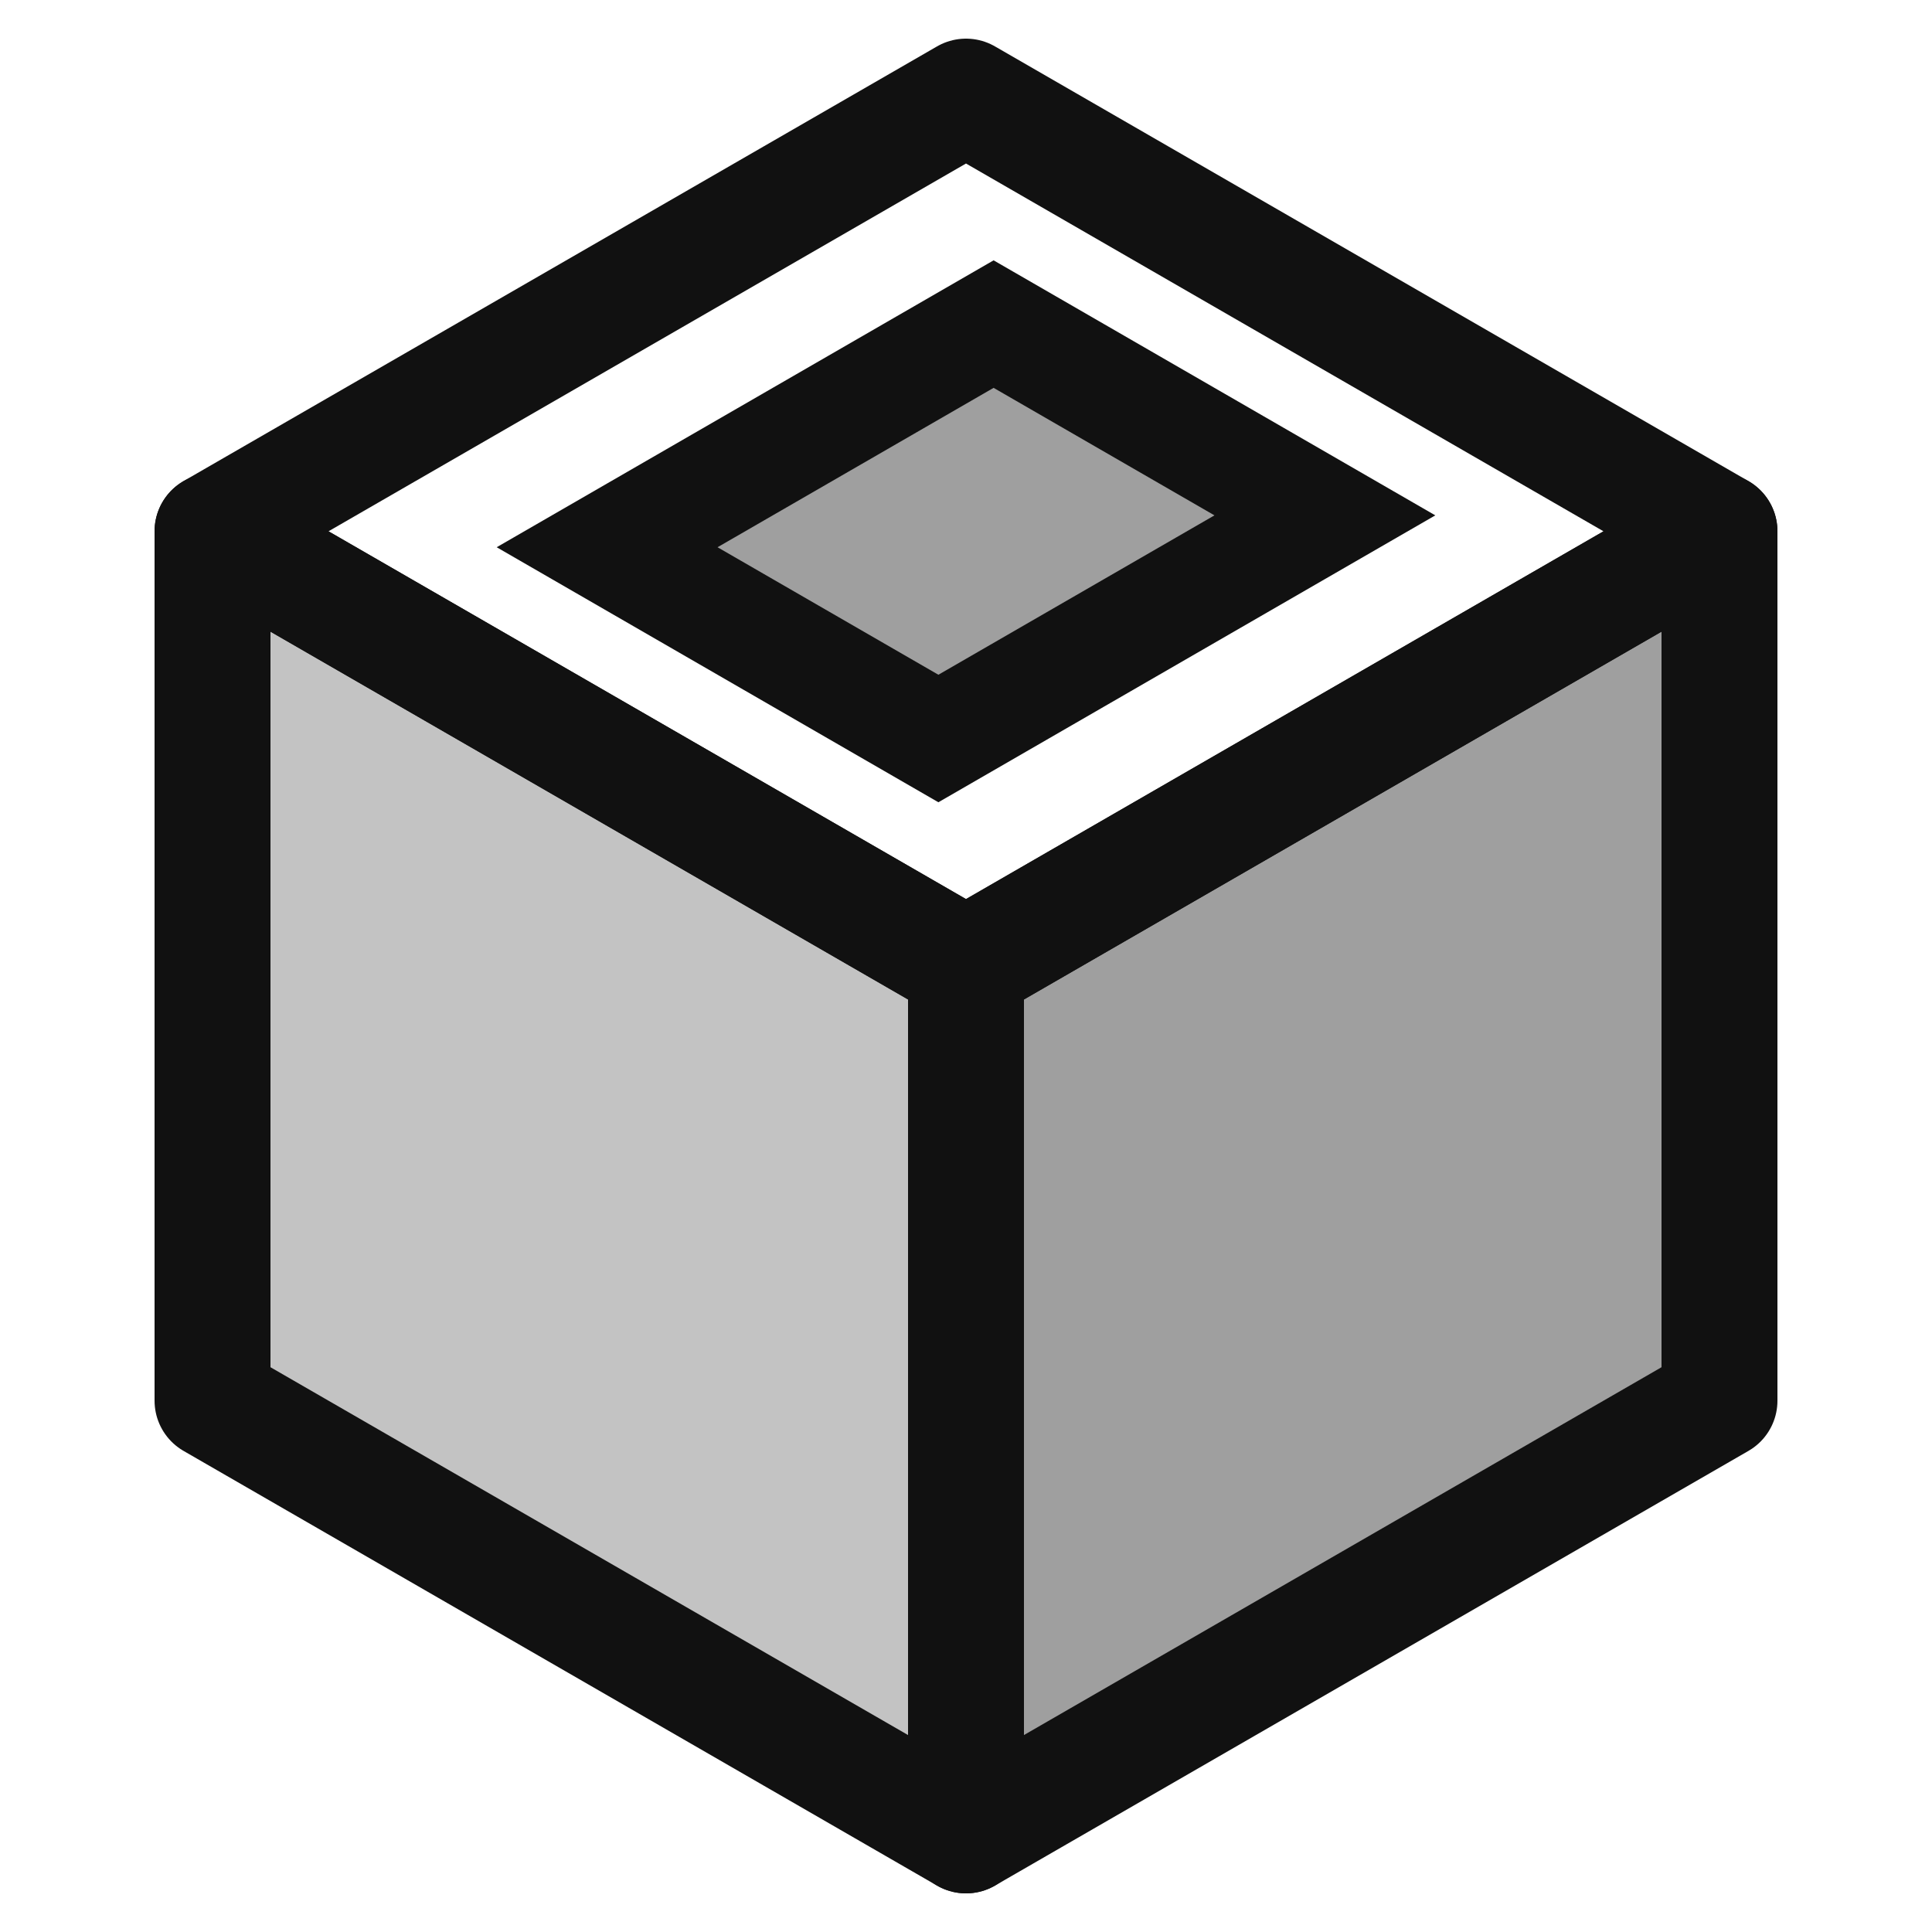
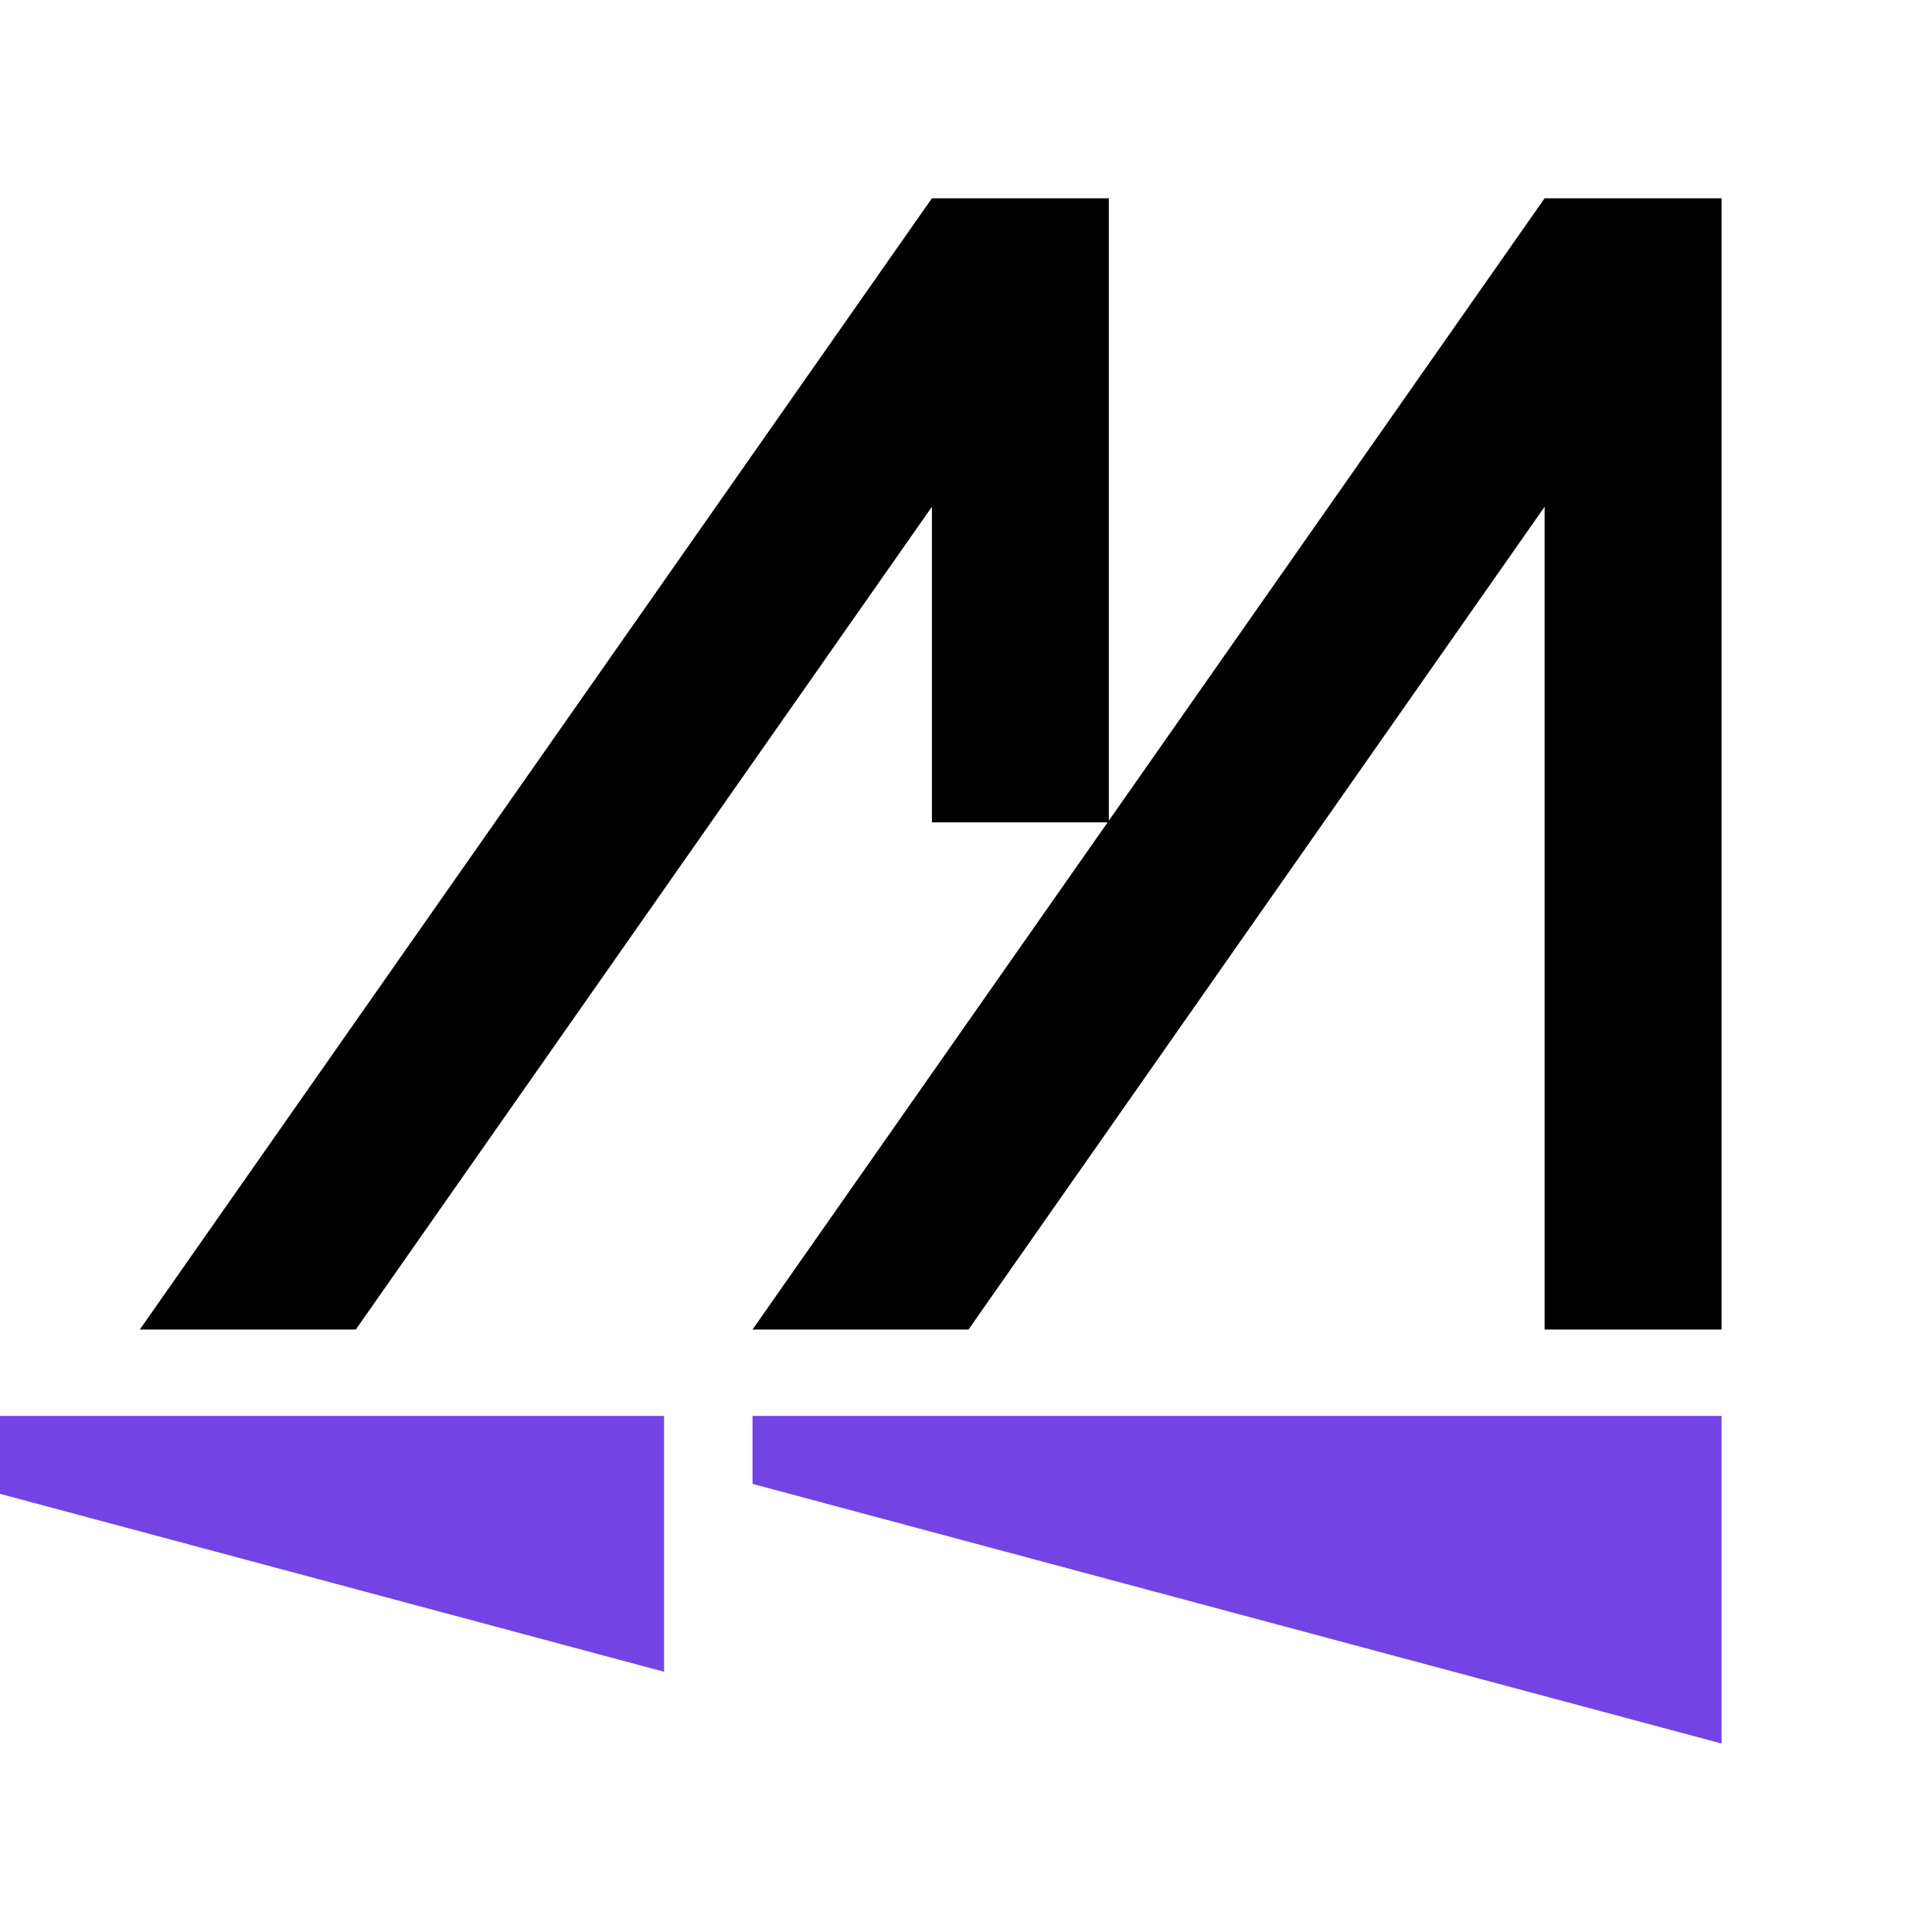
- <svg xmlns="http://www.w3.org/2000/svg" width="32" height="32" viewBox="0 0 32 32">
-   <style>
-     :root {
-       color: #111111;
-     }
- 
-     @media (prefers-color-scheme: dark) {
-       :root {
-         color: #f5f5f5;
-       }
-     }
-   </style>
-   <g transform="translate(16, 16) scale(0.48)">
-     <path d="M0 0 L-26 -15 L-26 15 L0 30 Z" fill="currentColor" fill-opacity="0.25" stroke="currentColor" stroke-width="4" stroke-linejoin="round" />
-     <path d="M0 0 L26 -15 L26 15 L0 30 Z" fill="currentColor" fill-opacity="0.4" stroke="currentColor" stroke-width="4" stroke-linejoin="round" />
-     <path d="M0 -30 L-26 -15 L0 0 L26 -15 Z" fill="none" stroke="currentColor" stroke-width="4" stroke-linejoin="round" />
-     <g transform="matrix(0.866, 0.5, -0.866, 0.5, 0, -15) scale(0.55)">
-       <rect x="-12" y="-14" width="24" height="28" fill="currentColor" fill-opacity="0.4" stroke="currentColor" stroke-width="8" />
-     </g>
-   </g>
+ <svg xmlns="http://www.w3.org/2000/svg" width="512" height="512" viewBox="128 266.5 190 190">
+   <path transform="translate(202.0063 286.0004)" d="M 77.897 0 C 77.897 0, 0 111.249, 0 111.249 C 0 111.249, 21.241 111.249, 21.241 111.249 C 21.241 111.249, 77.897 30.336, 77.897 30.336 C 77.897 30.336, 77.897 111.249, 77.897 111.249 C 77.897 111.249, 95.297 111.249, 95.297 111.249 C 95.297 111.249, 95.297 5.485, 95.297 5.485 C 95.297 5.485, 95.297 0, 95.297 0 C 95.297 0, 77.897 0, 77.897 0 Z" fill="rgb(0,0,0)" />
+   <path transform="translate(141.751 286.0004)" d="M 77.897 0 C 77.897 0, 0 111.249, 0 111.249 C 0 111.249, 21.241 111.249, 21.241 111.249 C 21.241 111.249, 77.897 30.336, 77.897 30.336 C 77.897 30.336, 77.897 61.374, 77.897 61.374 C 77.897 61.374, 95.297 61.374, 95.297 61.374 C 95.297 61.374, 95.297 5.485, 95.297 5.485 C 95.297 5.485, 95.297 0, 95.297 0 C 95.297 0, 77.897 0, 77.897 0 Z" fill="rgb(0,0,0)" />
+   <path transform="translate(120 405.7494)" d="M 0 0 C 0 0, 0 5.517, 0 5.517 C 0 5.517, 73.306 25.158, 73.306 25.158 C 73.306 25.158, 73.306 0, 73.306 0 C 73.306 0, 0 0, 0 0 Z" fill="rgb(115,68,227)" />
+   <path transform="translate(202.0057 405.7494)" d="M 95.298 0 C 95.298 0, 0 0, 0 0 C 0 0, 0 6.682, 0 6.682 C 0 6.682, 95.298 32.217, 95.298 32.217 C 95.298 32.217, 95.298 0, 95.298 0 Z" fill="rgb(115,68,227)" />
</svg>
